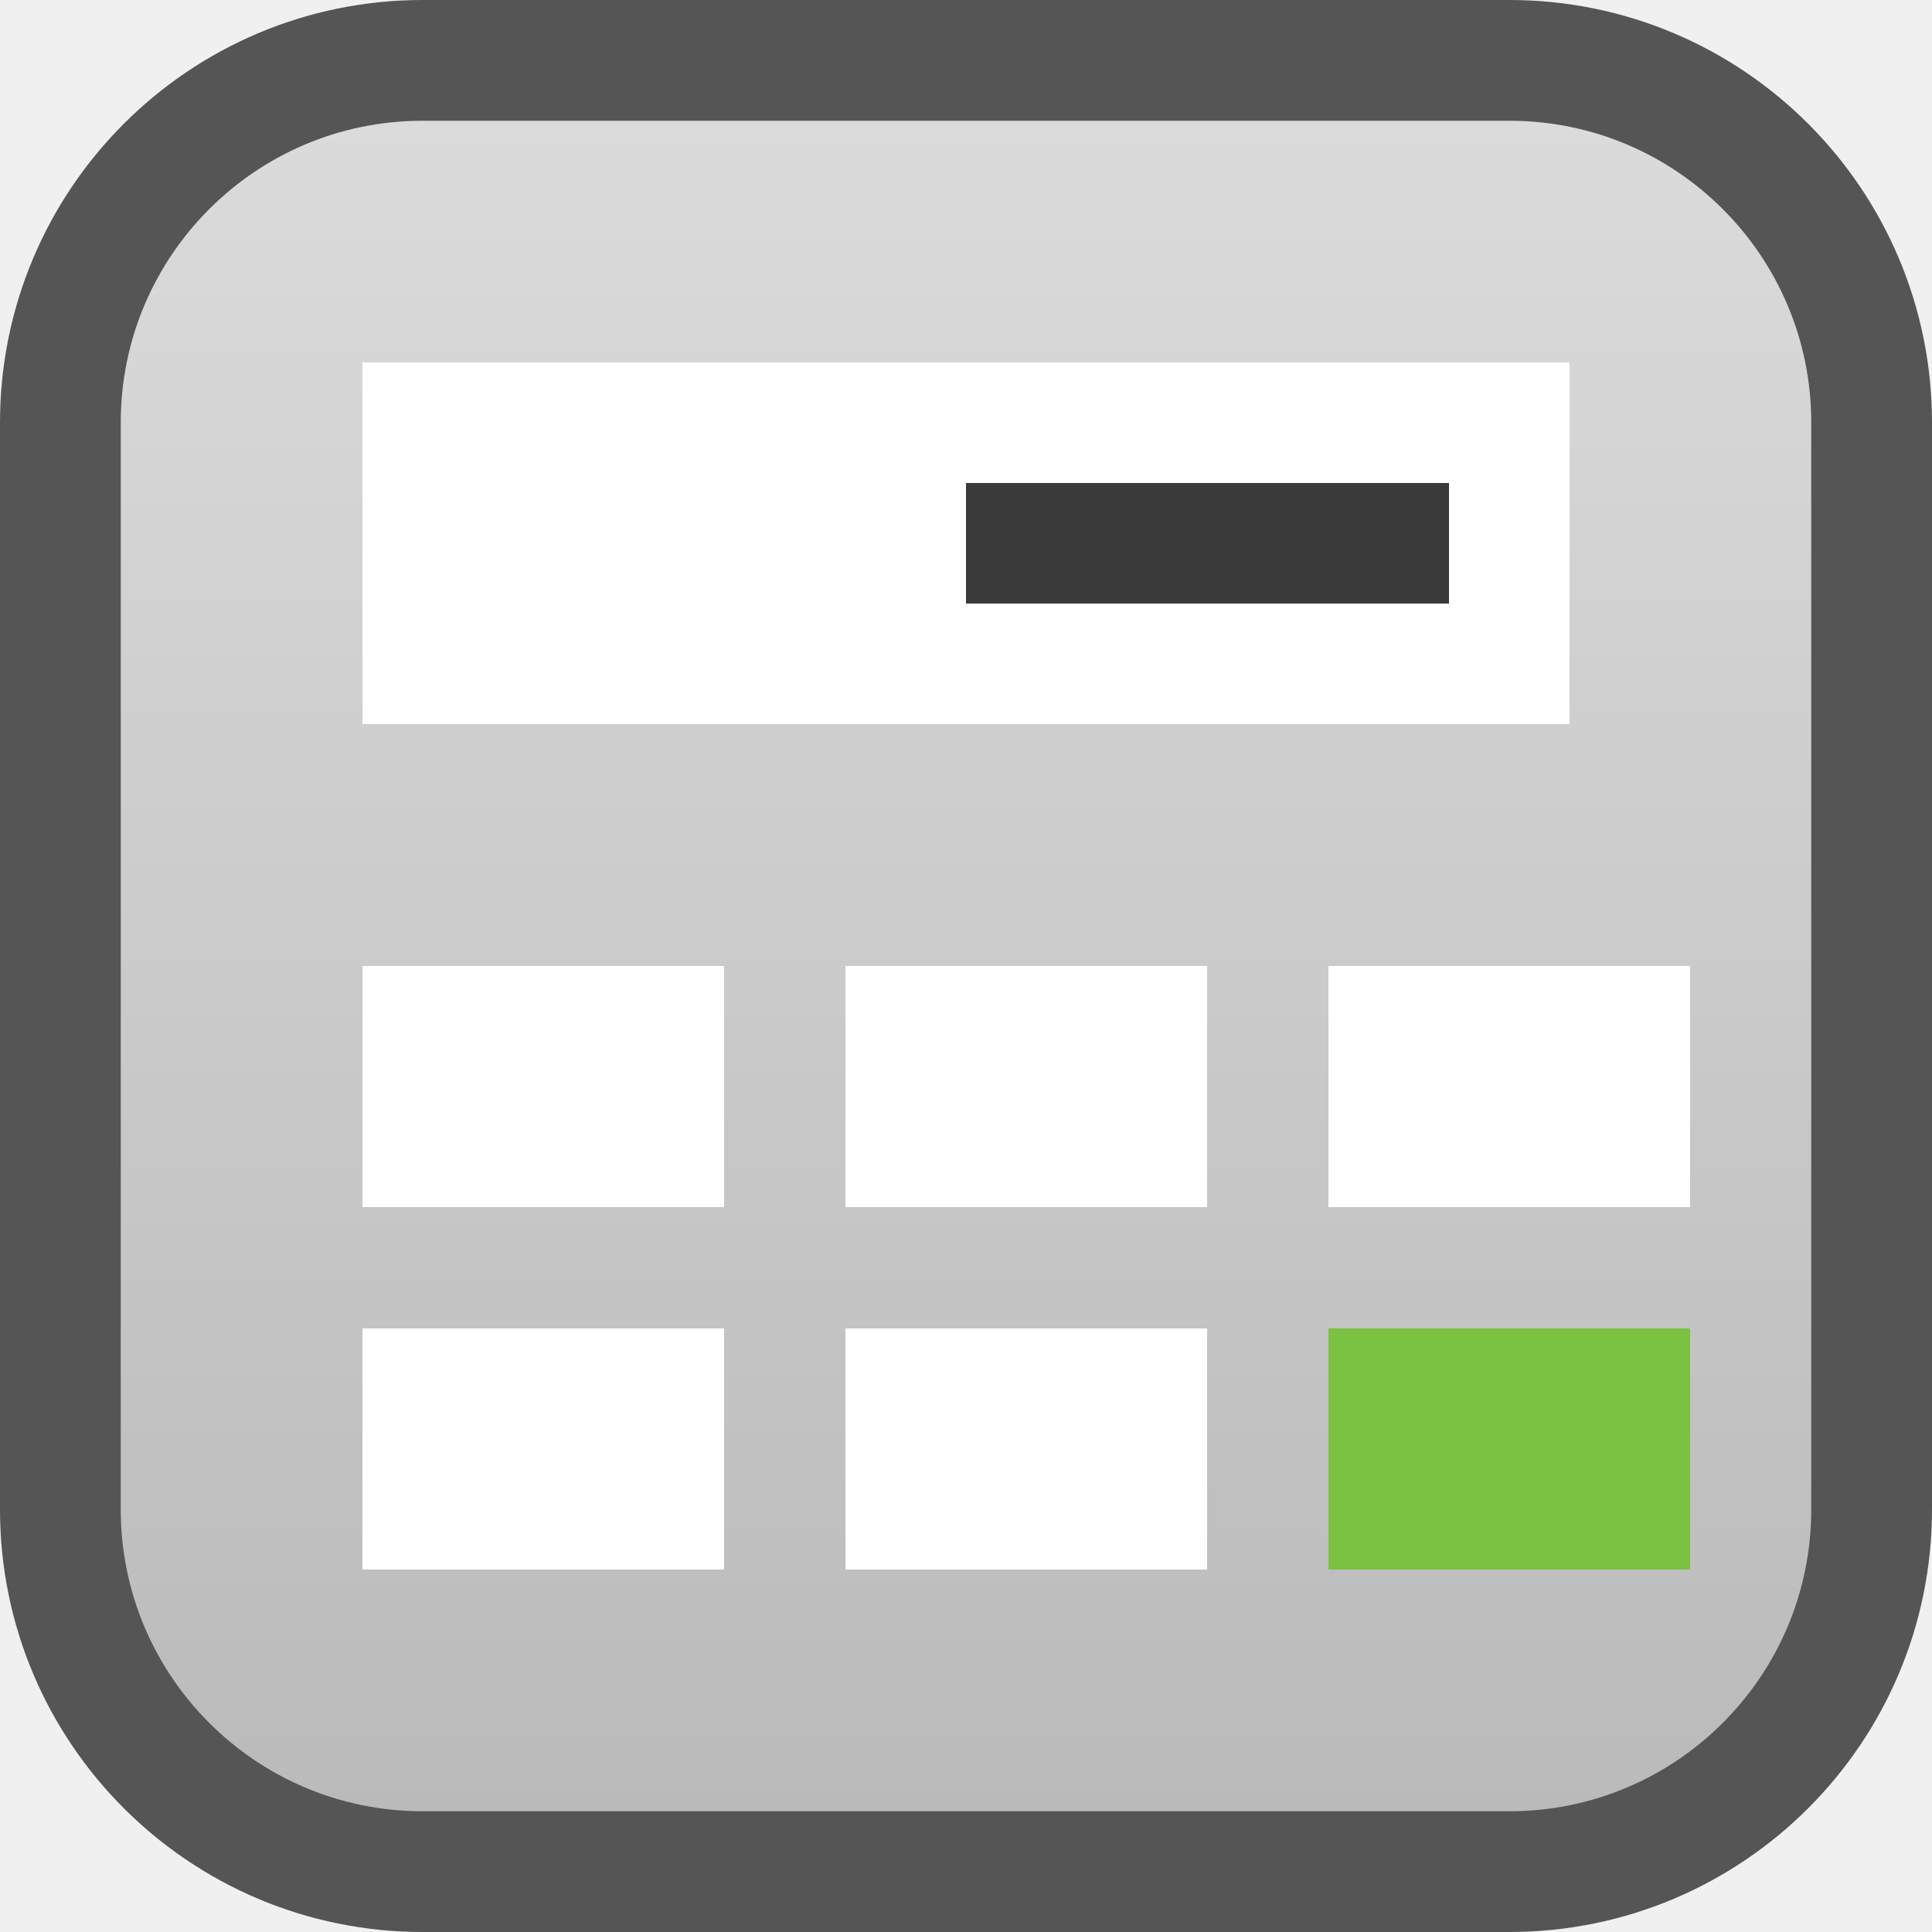
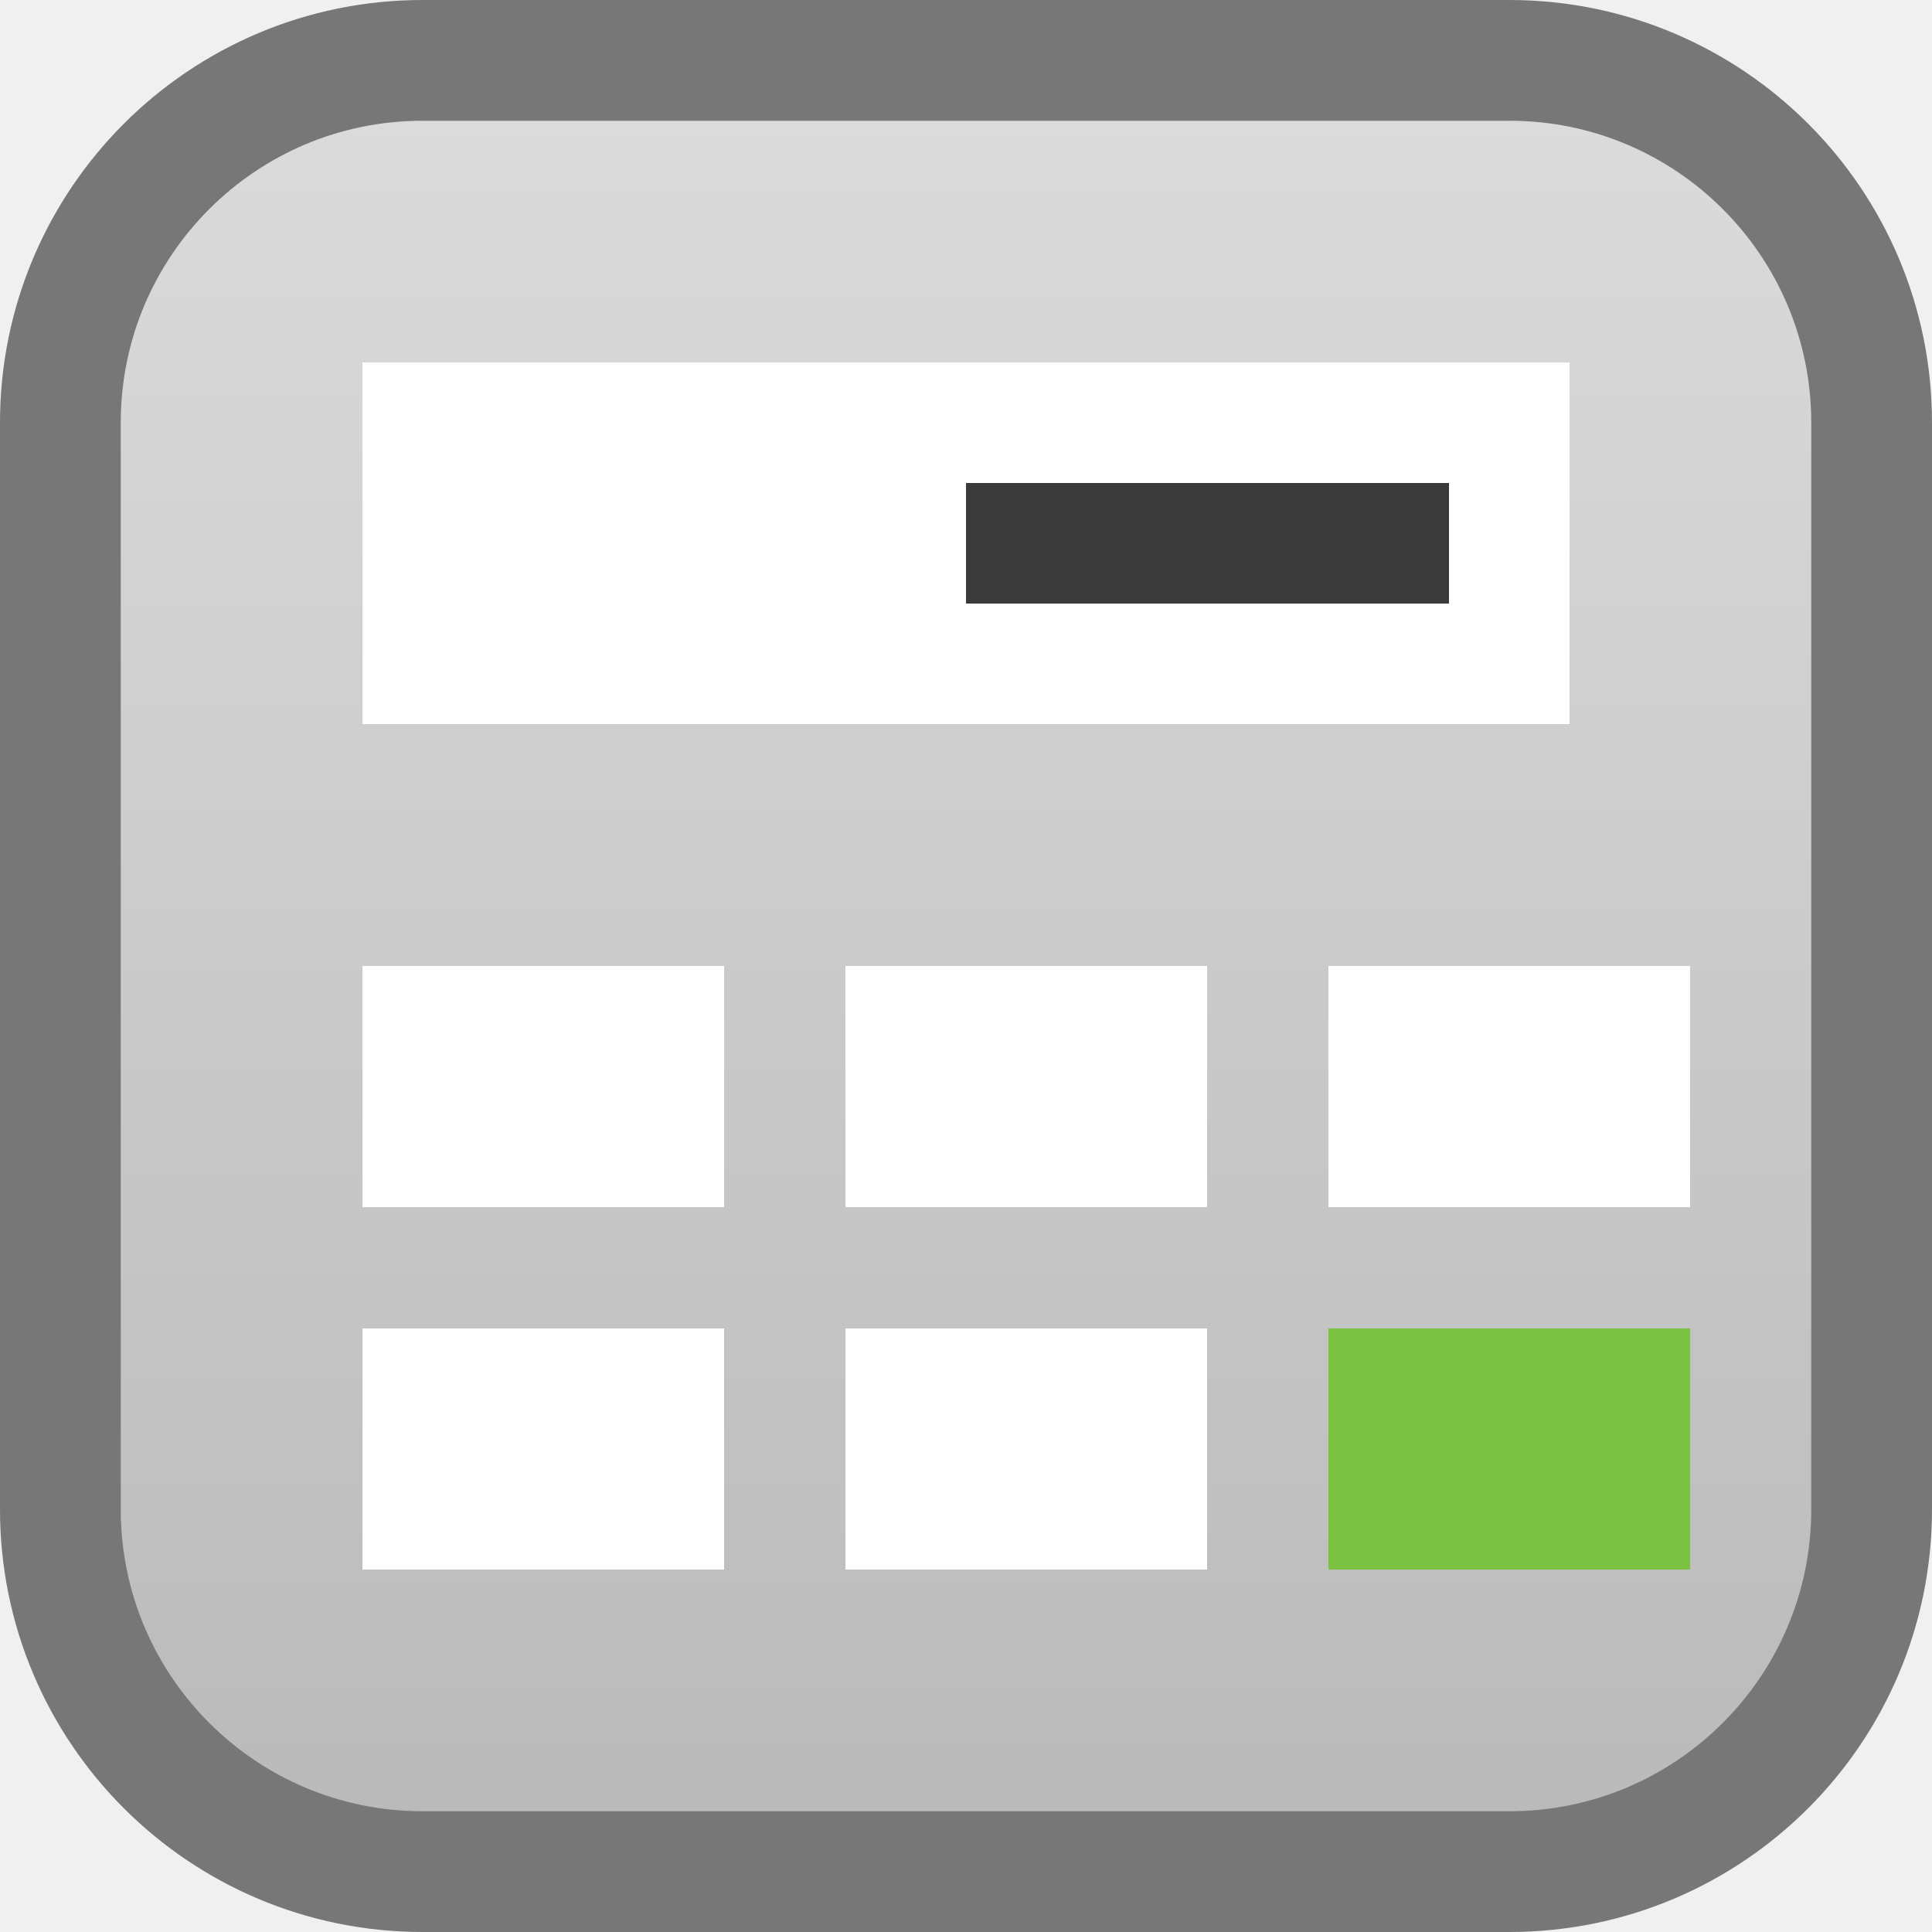
<svg xmlns="http://www.w3.org/2000/svg" width="16" height="16" viewBox="0 0 16 16">
  <defs>
    <linearGradient id="bg" x1="0" y1="0" x2="0" y2="1">
      <stop offset="0" stop-color="#dcdcdc" />
      <stop offset="1" stop-color="#b9b9b9" />
    </linearGradient>
  </defs>
-   <rect x="0.5" y="0.5" width="15" height="15" rx="3" fill="url(#bg)" stroke="#555555" />
+   <rect x="0.5" y="0.5" width="15" height="15" rx="3" fill="url(#bg)" stroke="#777777" />
  <g shape-rendering="crispEdges">
    <rect x="3" y="3" width="10" height="3" fill="#ffffff" />
    <rect x="8" y="4" width="4" height="1" fill="#3a3a3a" />
    <rect x="3" y="8" width="3" height="2" fill="#ffffff" />
    <rect x="7" y="8" width="3" height="2" fill="#ffffff" />
    <rect x="11" y="8" width="3" height="2" fill="#ffffff" />
    <rect x="3" y="11" width="3" height="2" fill="#ffffff" />
    <rect x="7" y="11" width="3" height="2" fill="#ffffff" />
    <rect x="11" y="11" width="3" height="2" fill="#7cc242" />
  </g>
</svg>
